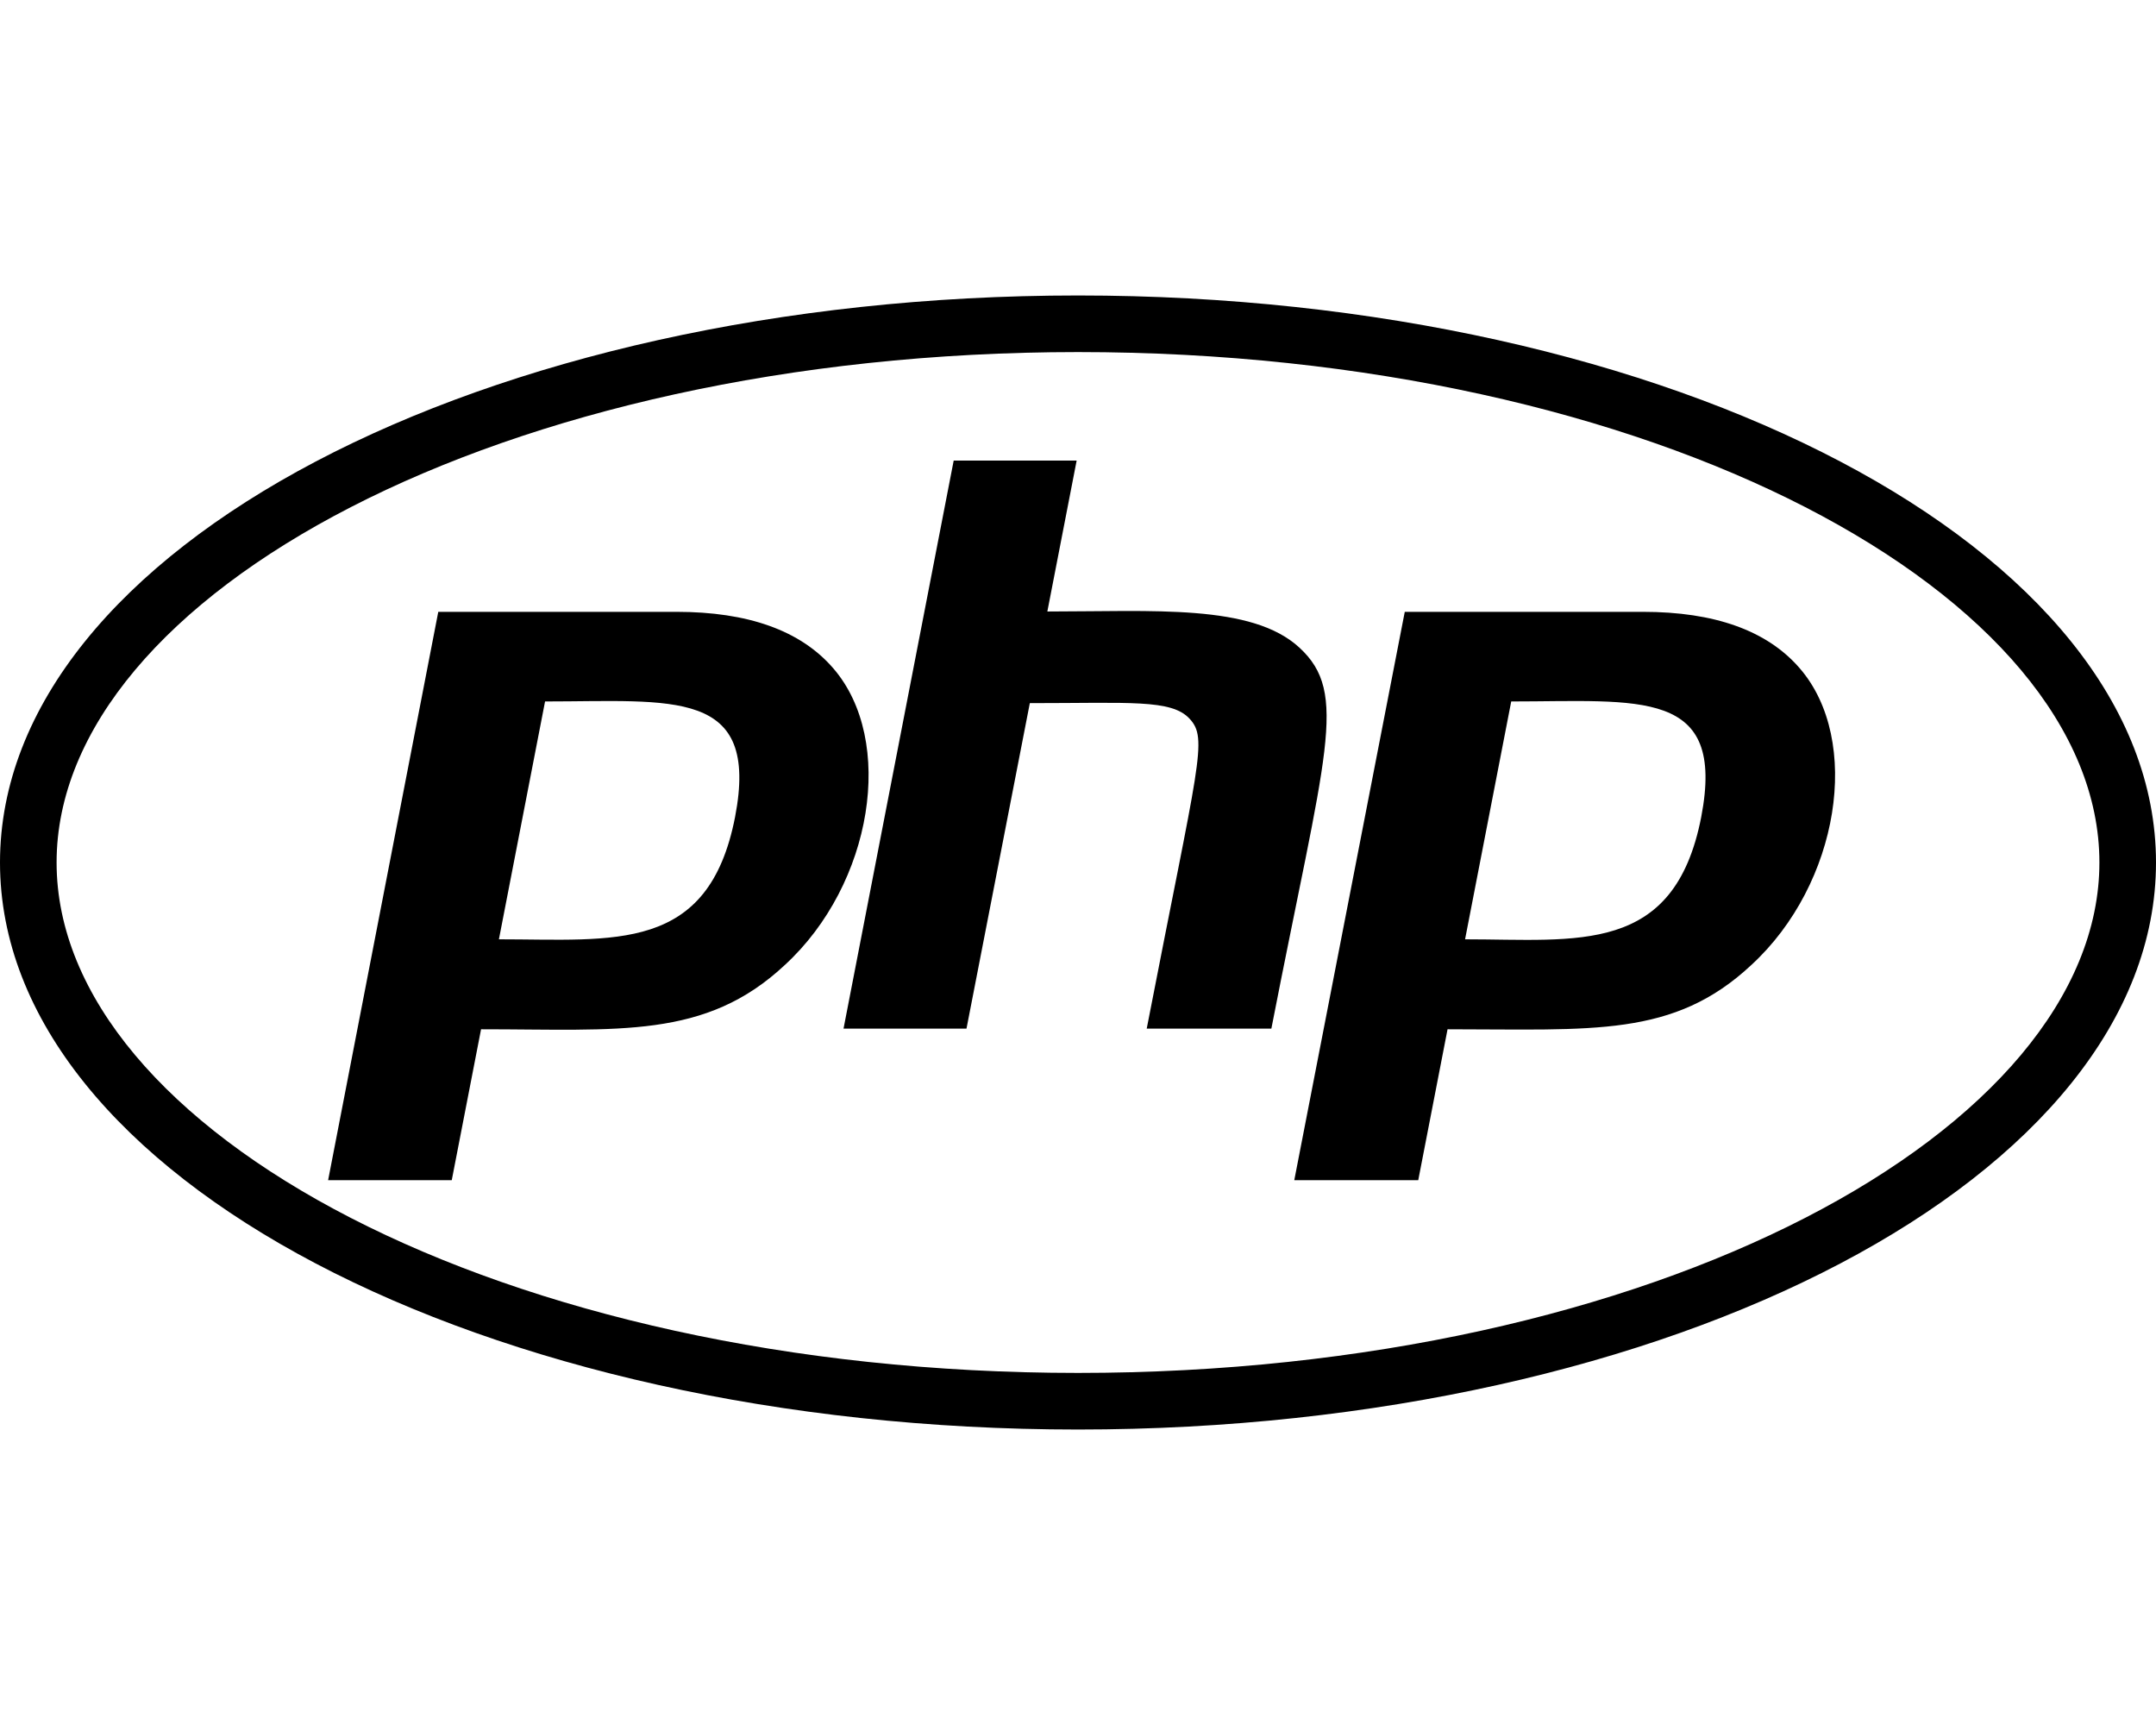
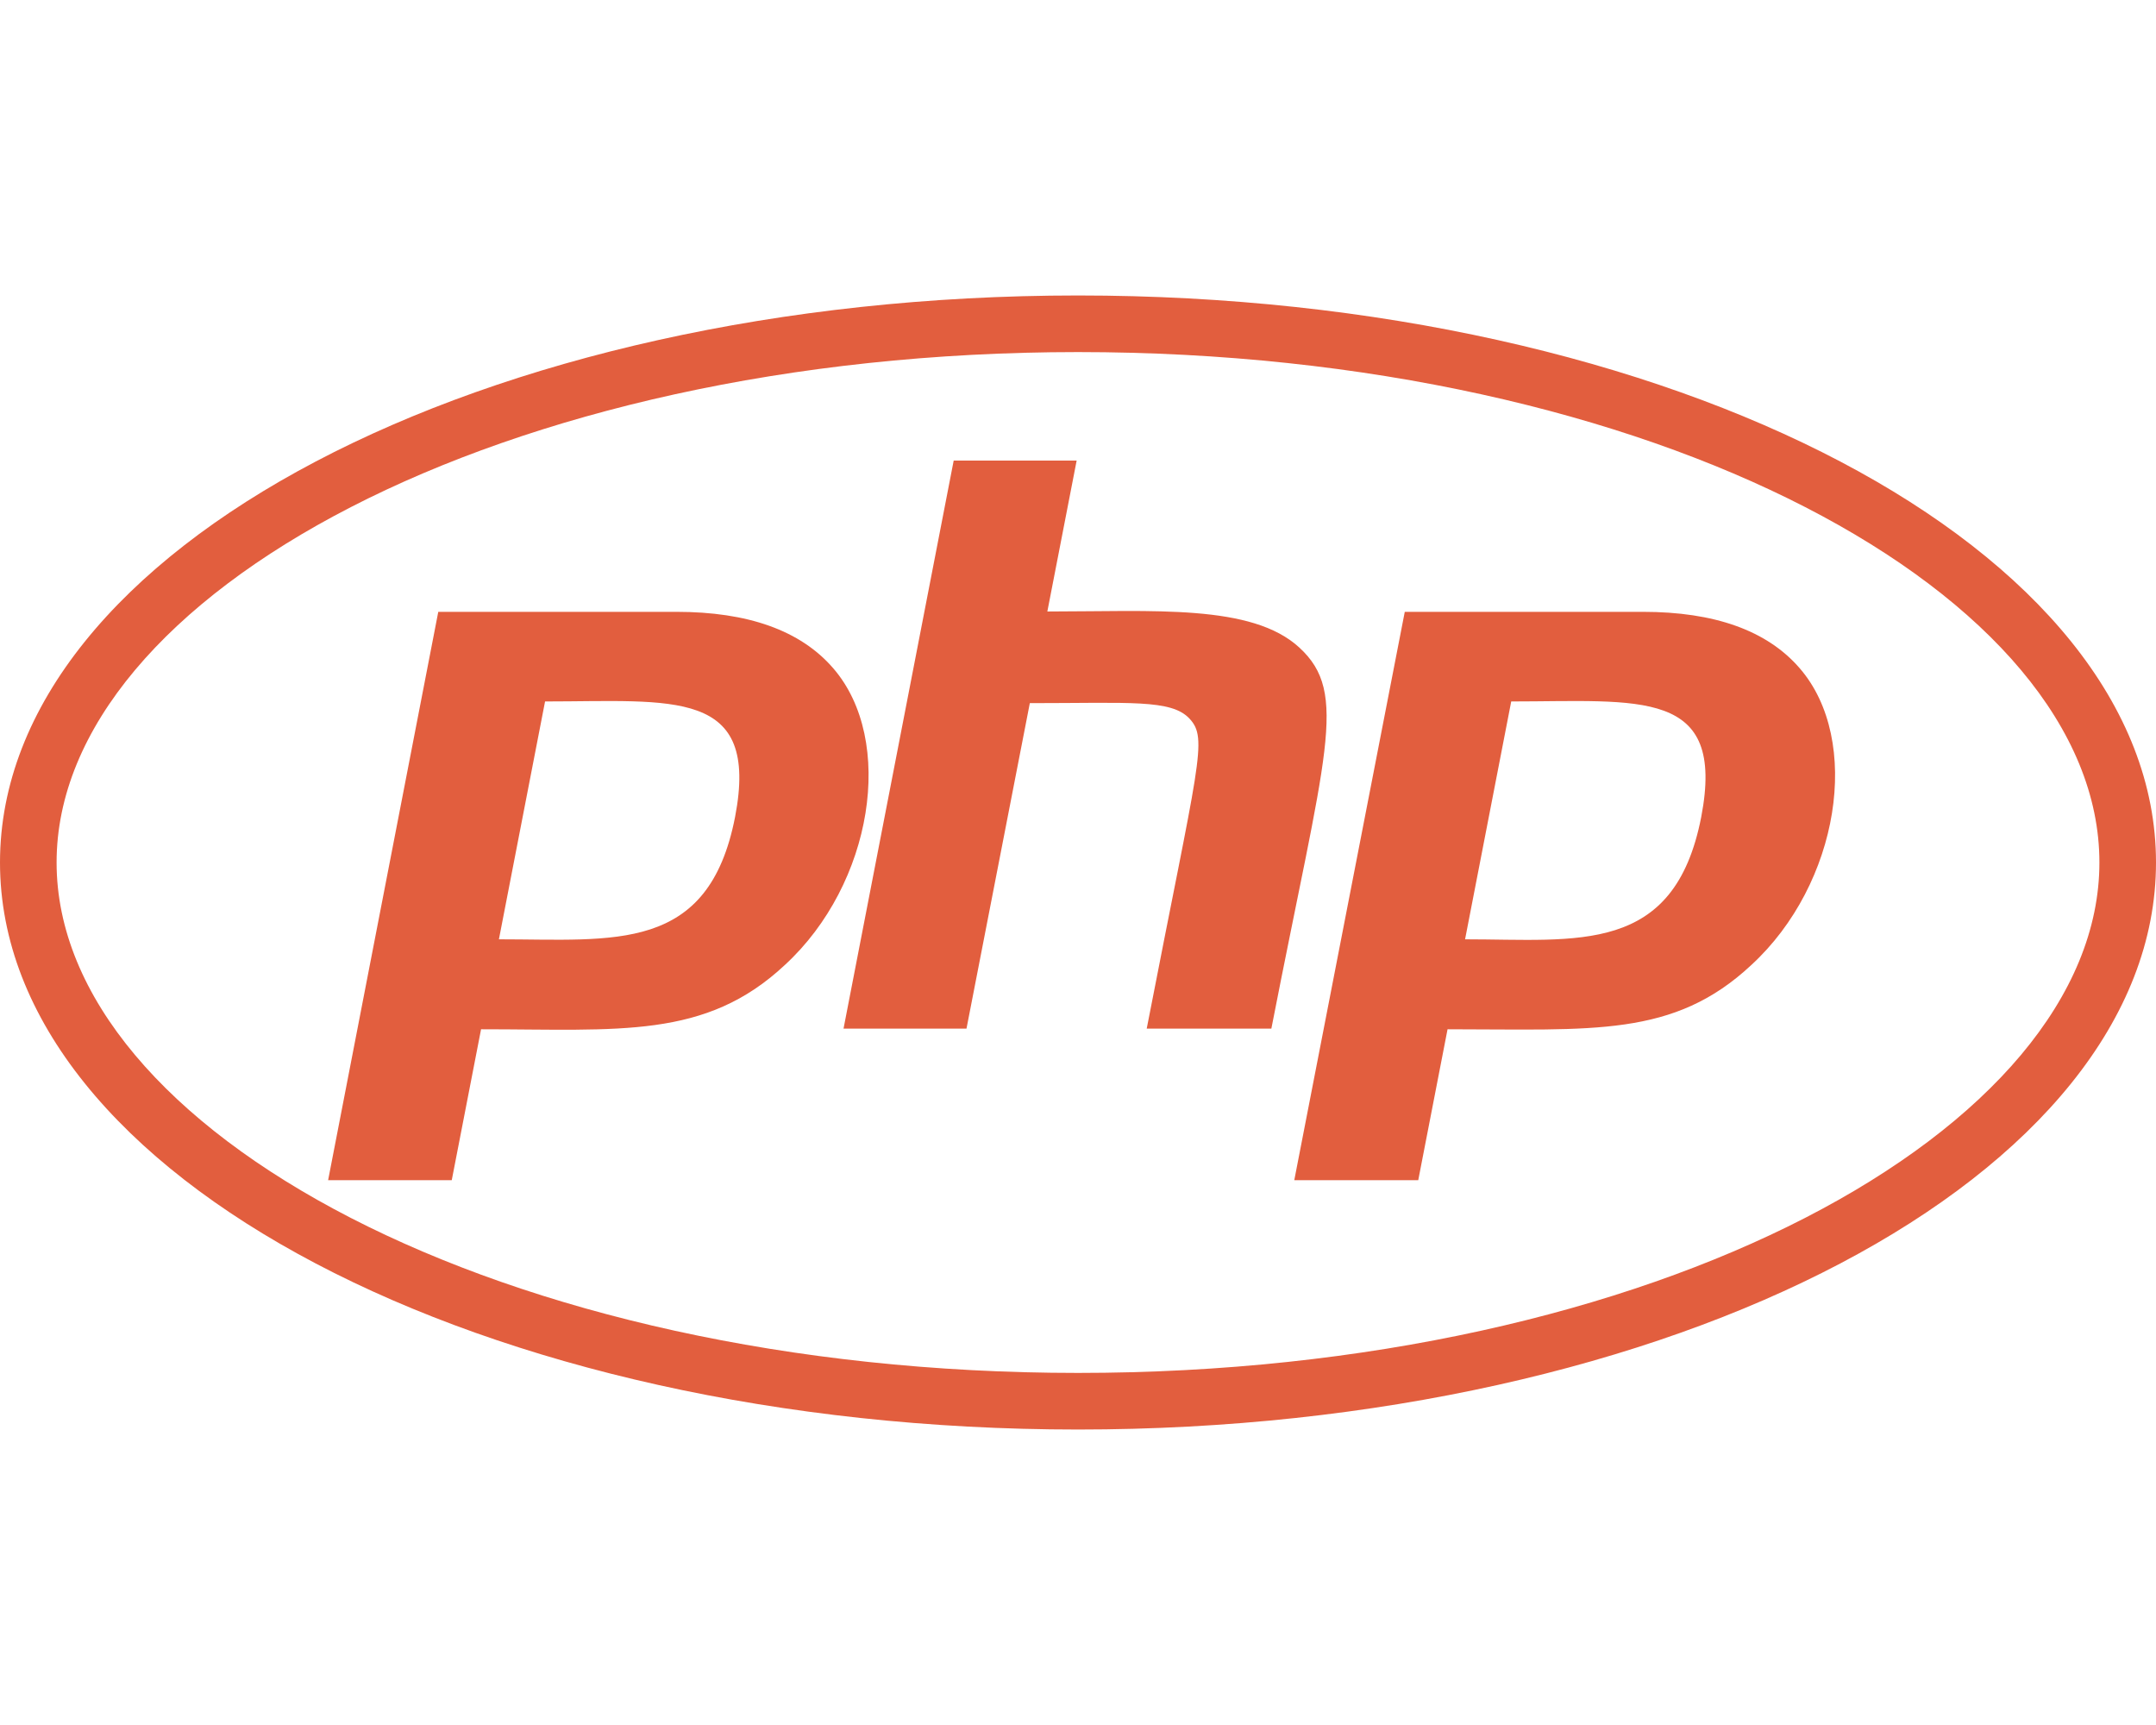
<svg xmlns="http://www.w3.org/2000/svg" height="16" width="20" viewBox="0 0 640 512">
-   <path fill="#000000" d="M320 104.5c171.4 0 303.2 72.2 303.2 151.5S491.3 407.5 320 407.5c-171.4 0-303.2-72.2-303.2-151.5S148.7 104.5 320 104.5m0-16.8C143.3 87.7 0 163 0 256s143.3 168.3 320 168.3S640 349 640 256 496.7 87.7 320 87.7zM218.2 242.5c-7.9 40.5-35.8 36.3-70.1 36.3l13.7-70.6c38 0 63.8-4.1 56.4 34.3zM97.4 350.3h36.7l8.7-44.8c41.1 0 66.6 3 90.2-19.1 26.1-24 32.9-66.7 14.3-88.1-9.7-11.2-25.3-16.7-46.5-16.7h-70.7L97.4 350.3zm185.7-213.6h36.5l-8.7 44.8c31.5 0 60.7-2.3 74.8 10.7 14.8 13.6 7.7 31-8.3 113.1h-37c15.4-79.4 18.3-86 12.7-92-5.4-5.8-17.7-4.6-47.4-4.6l-18.8 96.6h-36.5l32.7-168.6zM505 242.5c-8 41.1-36.7 36.3-70.1 36.3l13.7-70.6c38.2 0 63.8-4.1 56.4 34.3zM384.2 350.3H421l8.7-44.8c43.2 0 67.1 2.5 90.2-19.1 26.1-24 32.9-66.7 14.3-88.1-9.7-11.2-25.3-16.7-46.5-16.7H417l-32.8 168.7z" />
+   <path fill="#E25E3E" d="M320 104.5c171.4 0 303.2 72.2 303.2 151.5S491.3 407.5 320 407.5c-171.4 0-303.2-72.2-303.2-151.5S148.7 104.5 320 104.5m0-16.8C143.3 87.7 0 163 0 256s143.3 168.3 320 168.3S640 349 640 256 496.7 87.7 320 87.7zM218.2 242.5c-7.9 40.5-35.8 36.3-70.1 36.3l13.7-70.6c38 0 63.8-4.1 56.4 34.3zM97.4 350.3h36.7l8.7-44.8c41.1 0 66.6 3 90.2-19.1 26.1-24 32.9-66.7 14.3-88.1-9.7-11.2-25.3-16.7-46.5-16.7h-70.7L97.4 350.3zm185.7-213.6h36.5l-8.7 44.8c31.5 0 60.7-2.3 74.8 10.7 14.8 13.6 7.7 31-8.3 113.1h-37c15.4-79.4 18.3-86 12.7-92-5.4-5.8-17.7-4.6-47.4-4.6l-18.8 96.6h-36.5l32.7-168.6zM505 242.5c-8 41.1-36.7 36.3-70.1 36.3l13.7-70.6c38.2 0 63.8-4.1 56.4 34.3zM384.2 350.3H421l8.7-44.8c43.2 0 67.1 2.5 90.2-19.1 26.1-24 32.9-66.7 14.3-88.1-9.7-11.2-25.3-16.7-46.5-16.7H417l-32.8 168.7z" />
</svg>
